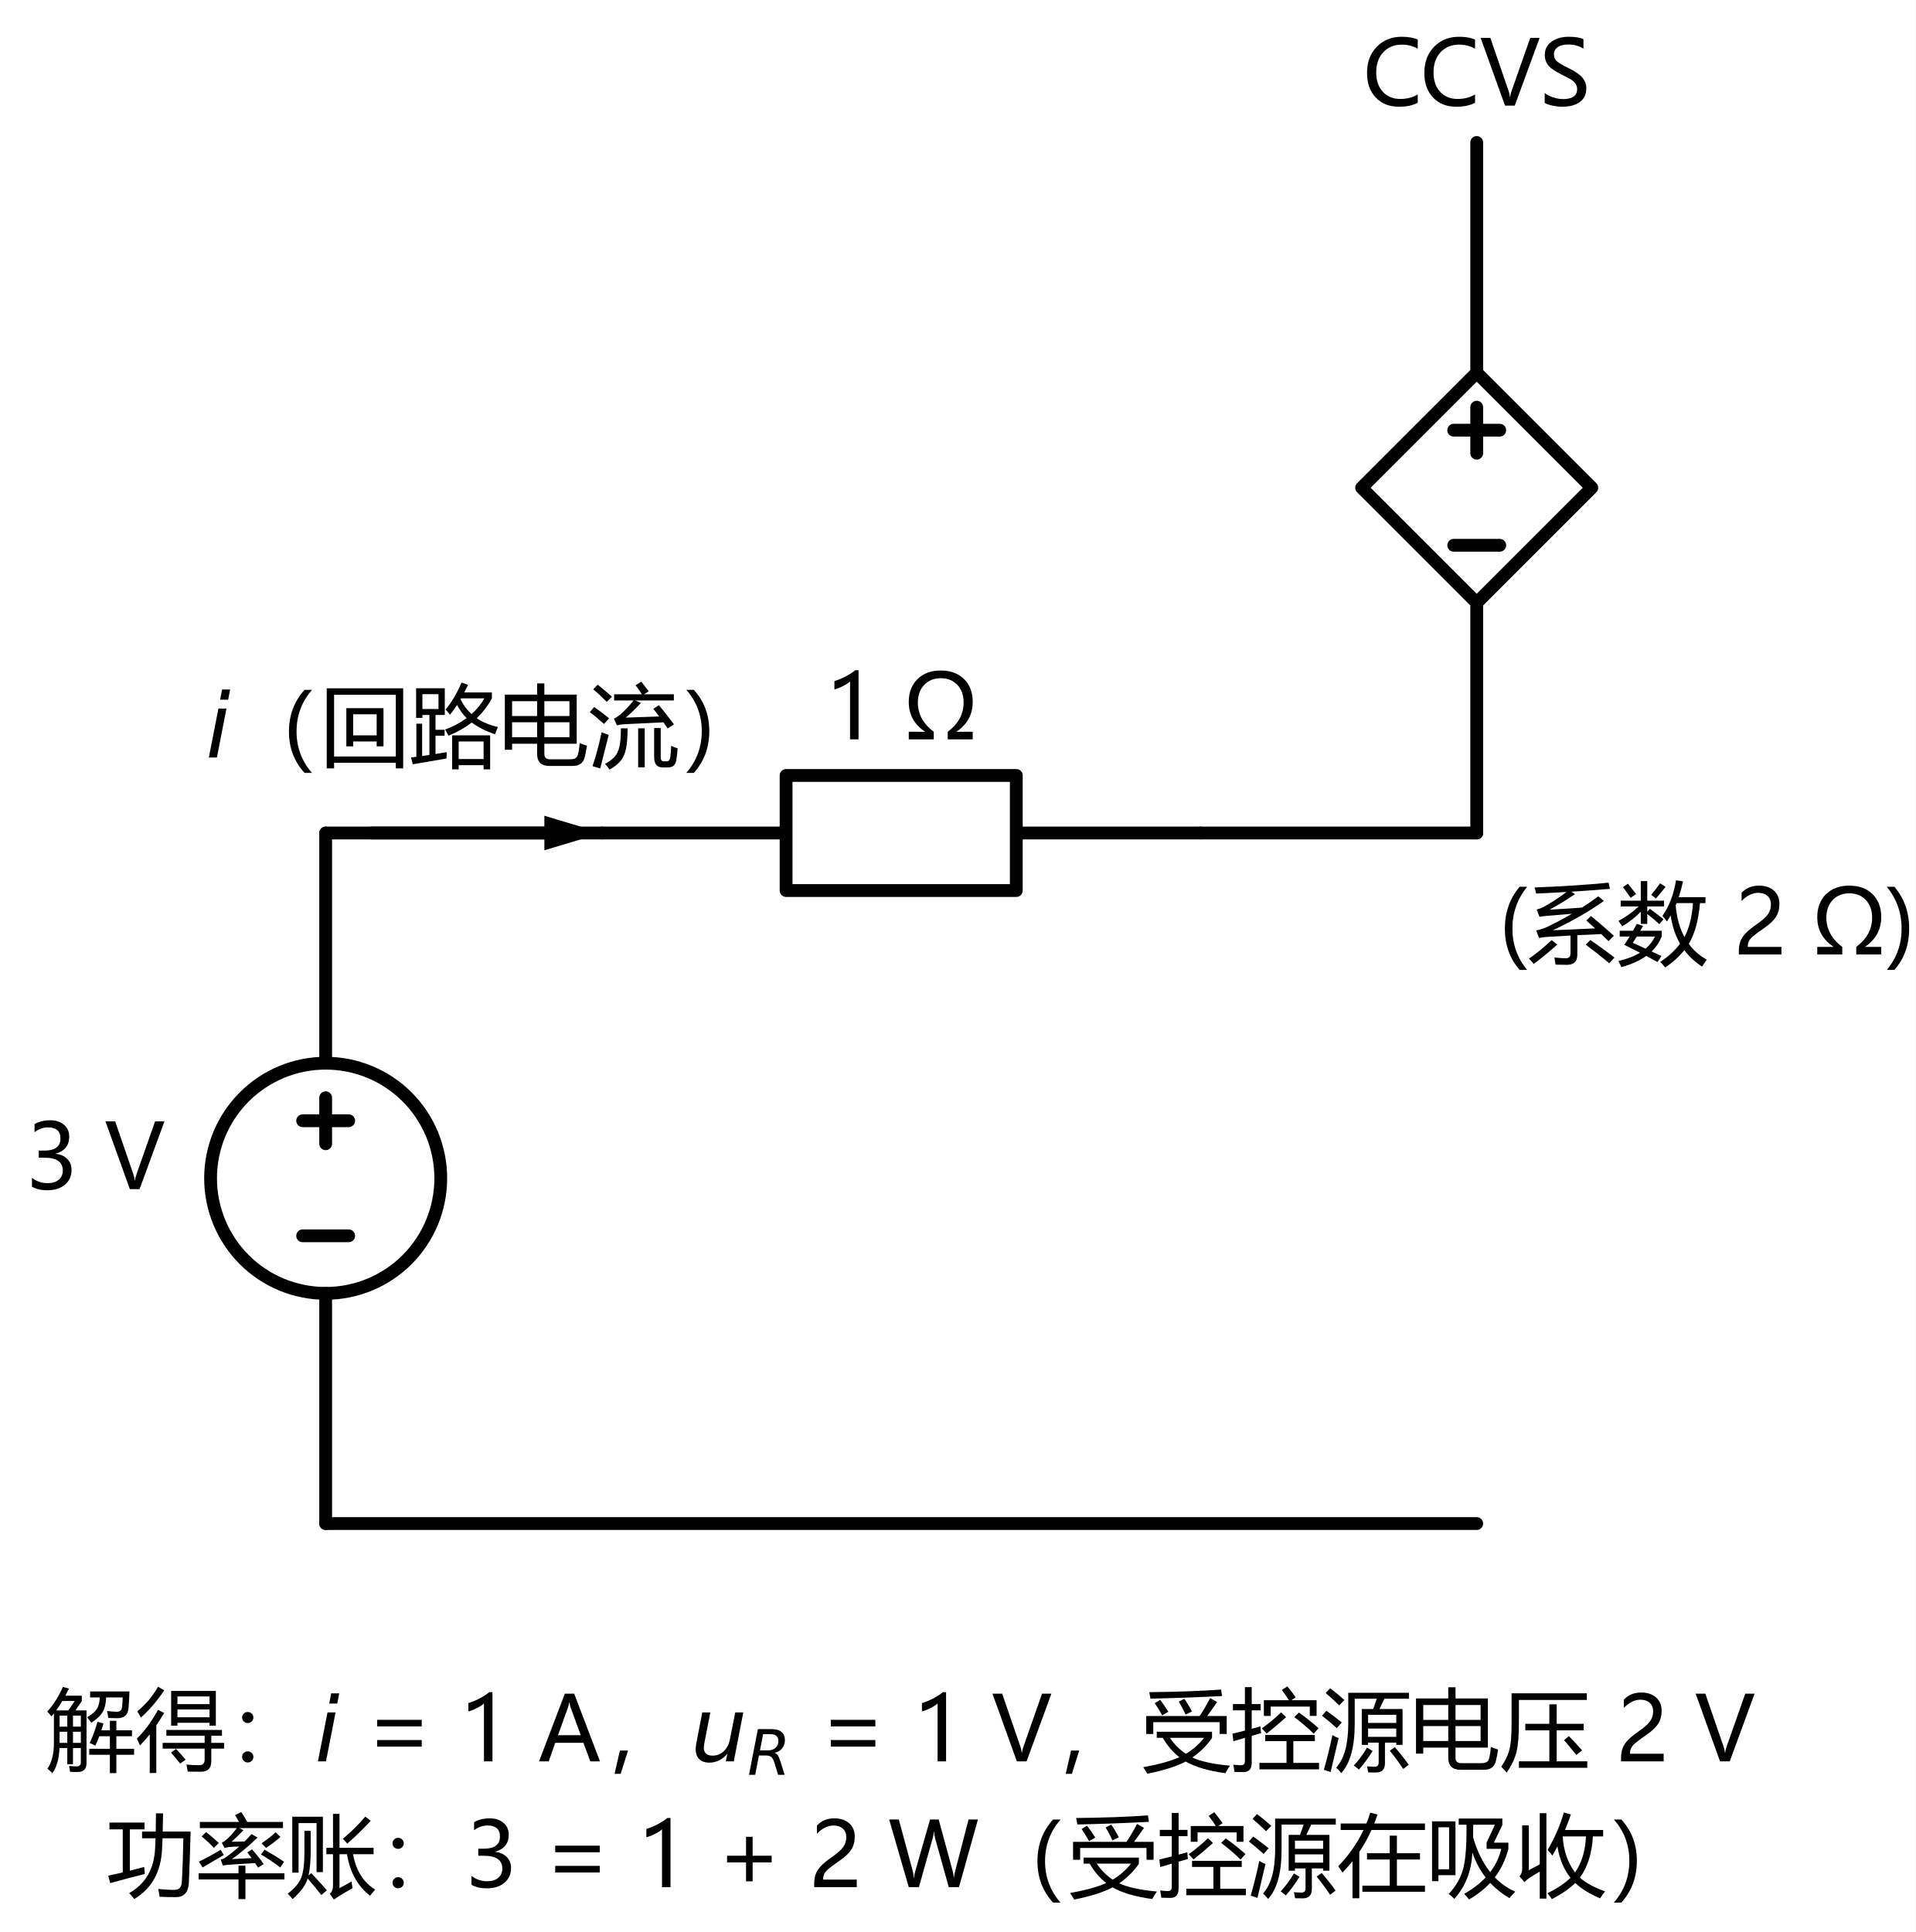
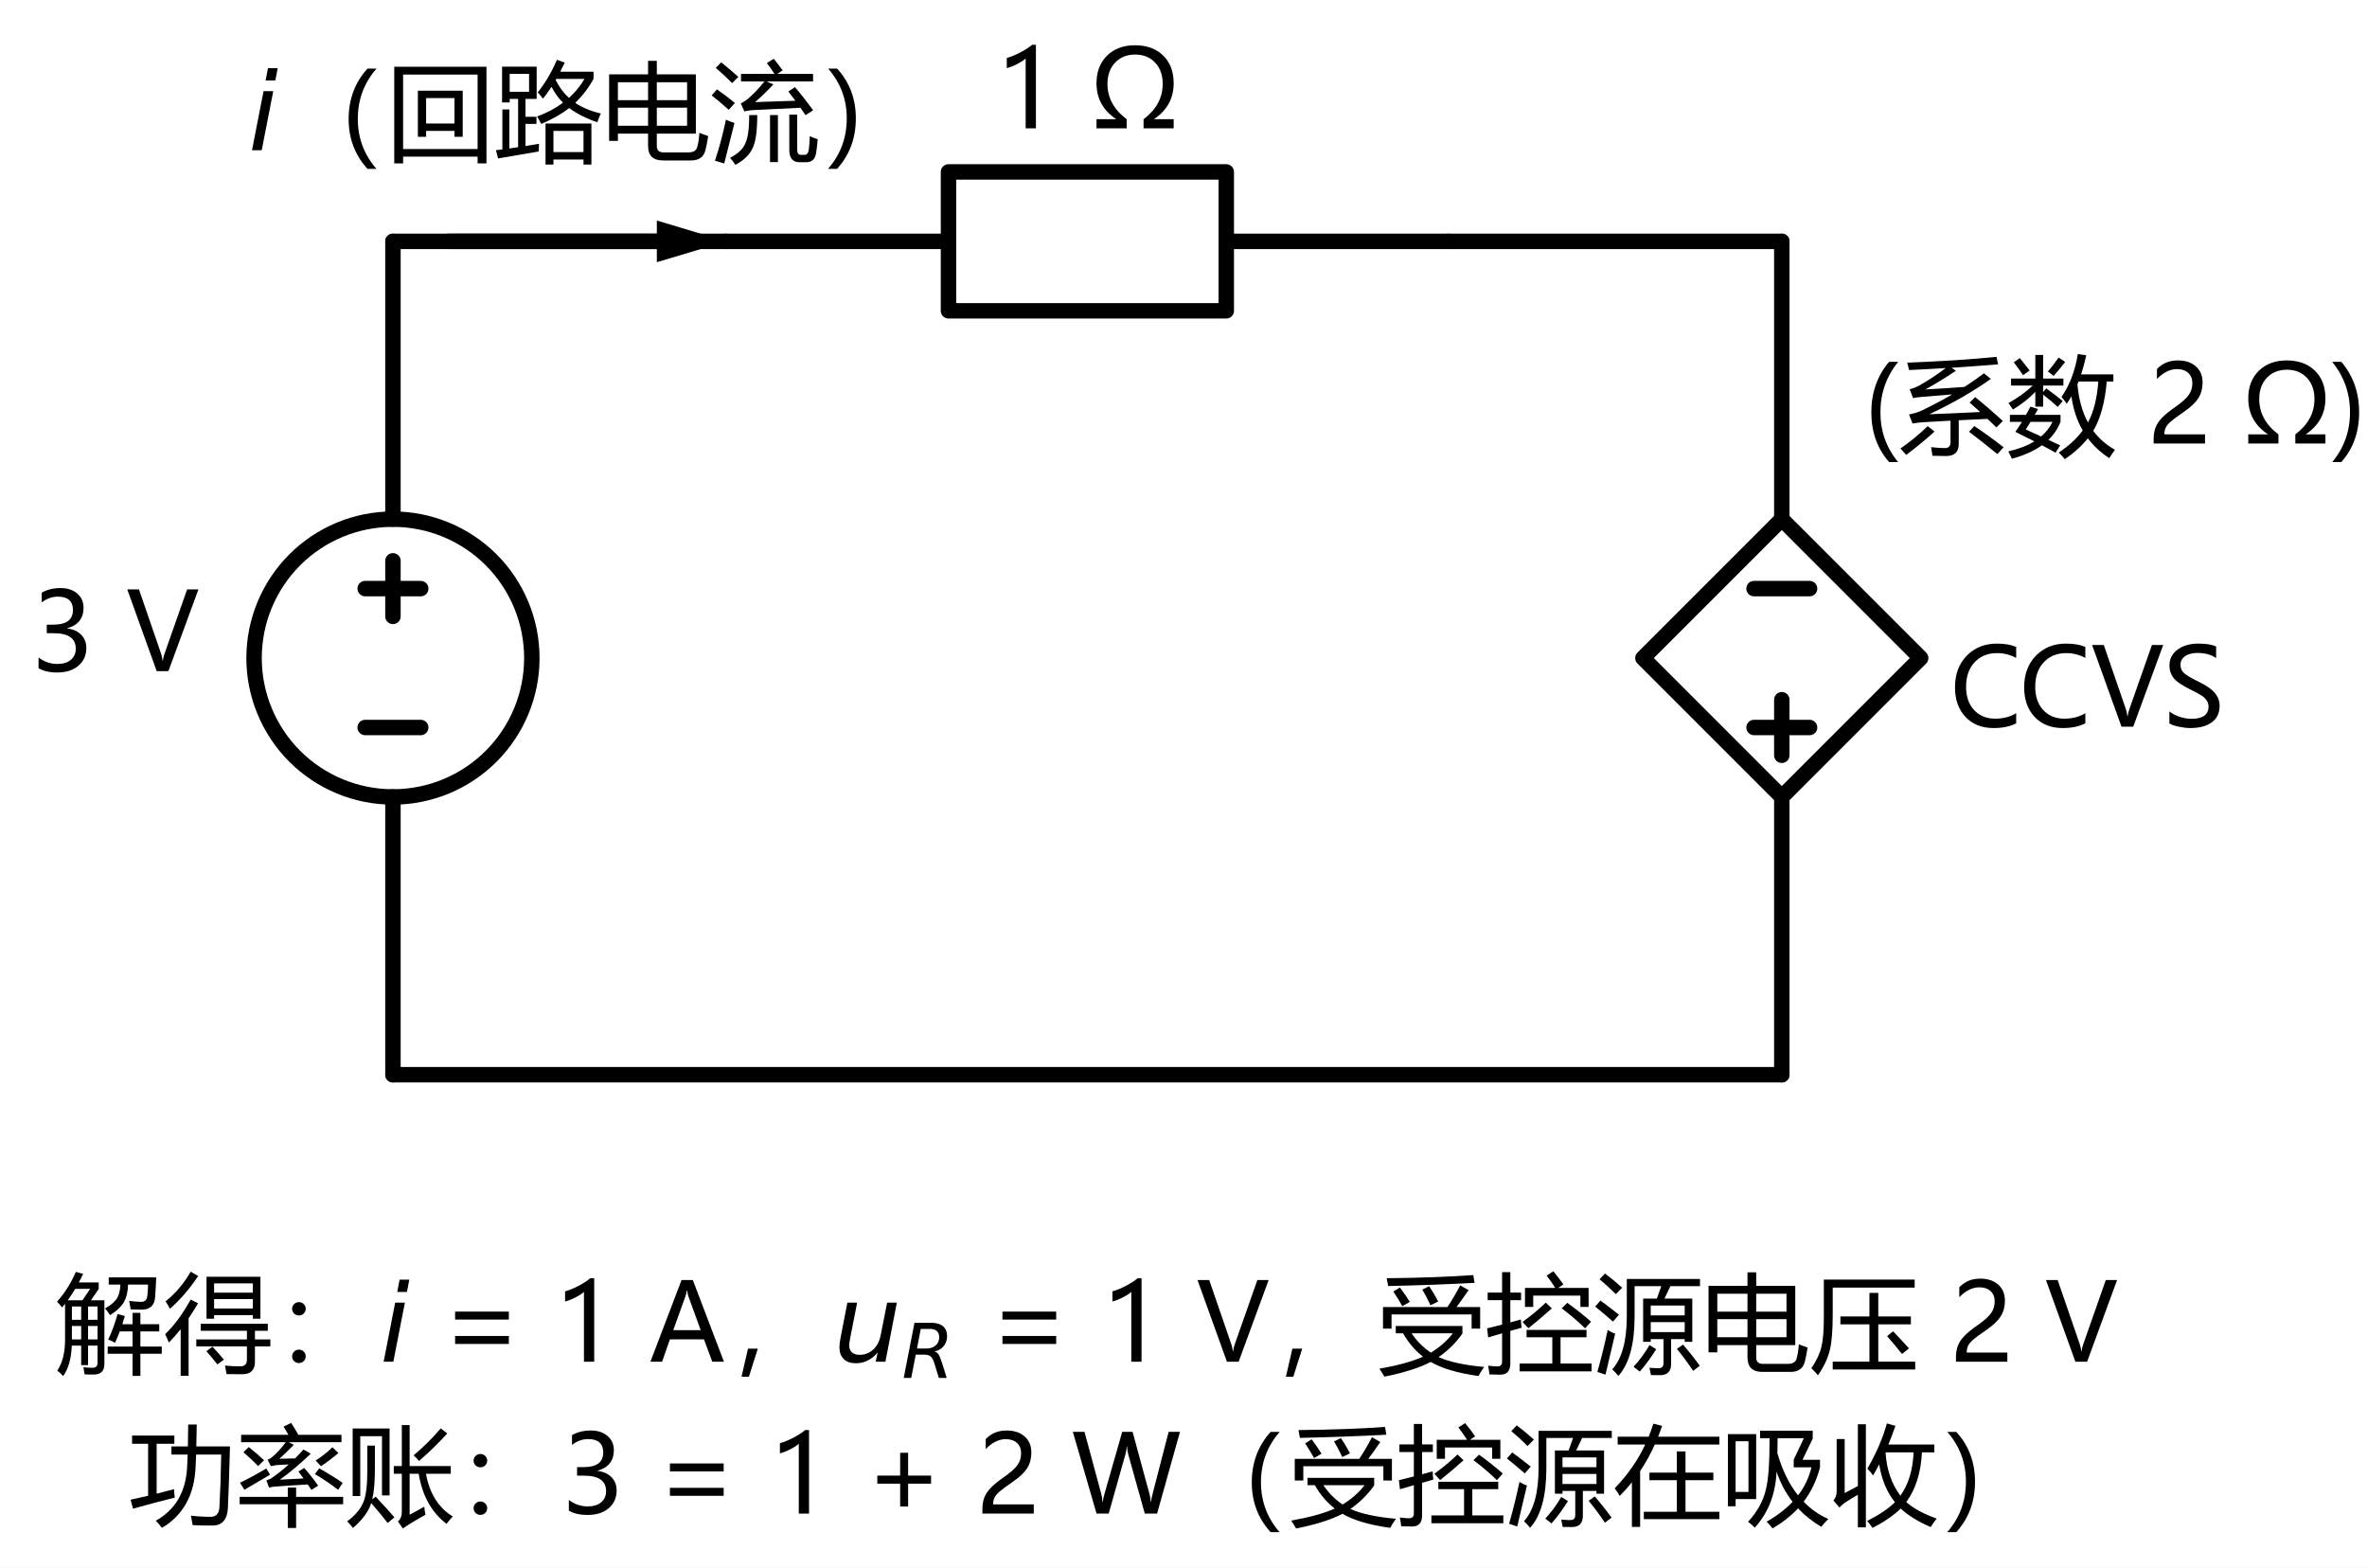
- <svg xmlns="http://www.w3.org/2000/svg" xmlns:xlink="http://www.w3.org/1999/xlink" width="299.571pt" height="302.16pt" viewBox="0 0 299.571 302.16" version="1.1">
+ <svg xmlns="http://www.w3.org/2000/svg" xmlns:xlink="http://www.w3.org/1999/xlink" width="306.771pt" height="203.16pt" viewBox="0 0 306.771 203.16" version="1.1">
  <defs>
    <style type="text/css">*{stroke-linejoin: round; stroke-linecap: butt}</style>
  </defs>
  <g id="figure_1">
    <g id="patch_1">
-       <path d="M 0 302.16  L 299.571 302.16  L 299.571 0  L 0 0  z " style="fill: #ffffff" />
+       <path d="M 0 203.16  L 306.771 203.16  L 306.771 0  L 0 0  z " style="fill: #ffffff" />
    </g>
    <g id="axes_1">
      <g id="patch_2">
-         <path d="M 50.928 202.28  C 55.702 202.28 60.28 200.383 63.656 197.008  C 67.031 193.632 68.928 189.054 68.928 184.28  C 68.928 179.506 67.031 174.928 63.656 171.552  C 60.28 168.177 55.702 166.28 50.928 166.28  C 46.154 166.28 41.576 168.177 38.2 171.552  C 34.825 174.928 32.928 179.506 32.928 184.28  C 32.928 189.054 34.825 193.632 38.2 197.008  C 41.576 200.383 46.154 202.28 50.928 202.28  L 50.928 202.28  z " clip-path="url(#p89786db3e9)" style="fill: none; stroke: #000000; stroke-width: 2; stroke-linejoin: miter" />
+         <path d="M 50.928 103.28  C 55.702 103.28 60.28 101.383 63.656 98.008  C 67.031 94.632 68.928 90.054 68.928 85.28  C 68.928 80.506 67.031 75.928 63.656 72.552  C 60.28 69.177 55.702 67.28 50.928 67.28  C 46.154 67.28 41.576 69.177 38.2 72.552  C 34.825 75.928 32.928 80.506 32.928 85.28  C 32.928 90.054 34.825 94.632 38.2 98.008  C 41.576 101.383 46.154 103.28 50.928 103.28  L 50.928 103.28  z " clip-path="url(#p97172a0810)" style="fill: none; stroke: #000000; stroke-width: 2; stroke-linejoin: miter" />
      </g>
      <g id="line2d_1">
-         <path d="M 50.928 238.28  L 50.928 202.28  L 50.928 202.28  M 50.928 166.28  L 50.928 166.28  L 50.928 130.28  " clip-path="url(#p89786db3e9)" style="fill: none; stroke: #000000; stroke-width: 2; stroke-linecap: round" />
+         <path d="M 50.928 139.28  L 50.928 103.28  L 50.928 103.28  M 50.928 67.28  L 50.928 67.28  L 50.928 31.28  " clip-path="url(#p97172a0810)" style="fill: none; stroke: #000000; stroke-width: 2; stroke-linecap: round" />
      </g>
      <g id="line2d_2">
-         <path d="M 54.528 193.28  L 47.328 193.28  " clip-path="url(#p89786db3e9)" style="fill: none; stroke: #000000; stroke-width: 2; stroke-linecap: round" />
+         <path d="M 54.528 94.28  L 47.328 94.28  " clip-path="url(#p97172a0810)" style="fill: none; stroke: #000000; stroke-width: 2; stroke-linecap: round" />
      </g>
      <g id="line2d_3">
-         <path d="M 50.928 178.88  L 50.928 171.68  " clip-path="url(#p89786db3e9)" style="fill: none; stroke: #000000; stroke-width: 2; stroke-linecap: round" />
+         <path d="M 50.928 79.88  L 50.928 72.68  " clip-path="url(#p97172a0810)" style="fill: none; stroke: #000000; stroke-width: 2; stroke-linecap: round" />
      </g>
      <g id="line2d_4">
-         <path d="M 54.528 175.28  L 47.328 175.28  " clip-path="url(#p89786db3e9)" style="fill: none; stroke: #000000; stroke-width: 2; stroke-linecap: round" />
+         <path d="M 54.528 76.28  L 47.328 76.28  " clip-path="url(#p97172a0810)" style="fill: none; stroke: #000000; stroke-width: 2; stroke-linecap: round" />
      </g>
      <g id="line2d_5">
-         <path d="M 50.928 130.28  L 72.528 130.28  L 94.128 130.28  " clip-path="url(#p89786db3e9)" style="fill: none; stroke: #000000; stroke-width: 2; stroke-linecap: round" />
+         <path d="M 50.928 31.28  L 72.528 31.28  L 94.128 31.28  " clip-path="url(#p97172a0810)" style="fill: none; stroke: #000000; stroke-width: 2; stroke-linecap: round" />
      </g>
      <g id="line2d_6">
-         <path d="M 58.128 130.28  L 76.128 130.28  L 85.128 130.28  " clip-path="url(#p89786db3e9)" style="fill: none; stroke: #000000; stroke-width: 2; stroke-linecap: round" />
+         <path d="M 58.128 31.28  L 76.128 31.28  L 85.128 31.28  " clip-path="url(#p97172a0810)" style="fill: none; stroke: #000000; stroke-width: 2; stroke-linecap: round" />
      </g>
      <g id="patch_3">
-         <path d="M 85.128 127.58  L 94.128 130.28  L 85.128 132.98  z " clip-path="url(#p89786db3e9)" />
+         <path d="M 85.128 28.58  L 94.128 31.28  L 85.128 33.98  z " clip-path="url(#p97172a0810)" />
      </g>
      <g id="line2d_7">
-         <path d="M 94.128 130.28  L 122.928 130.28  L 122.928 121.28  L 158.928 121.28  L 158.928 139.28  L 122.928 139.28  L 122.928 130.28  M 158.928 130.28  L 187.728 130.28  " clip-path="url(#p89786db3e9)" style="fill: none; stroke: #000000; stroke-width: 2; stroke-linecap: round" />
+         <path d="M 94.128 31.28  L 122.928 31.28  L 122.928 22.28  L 158.928 22.28  L 158.928 40.28  L 122.928 40.28  L 122.928 31.28  M 158.928 31.28  L 187.728 31.28  " clip-path="url(#p97172a0810)" style="fill: none; stroke: #000000; stroke-width: 2; stroke-linecap: round" />
      </g>
      <g id="line2d_8">
-         <path d="M 187.728 130.28  L 209.328 130.28  L 230.928 130.28  " clip-path="url(#p89786db3e9)" style="fill: none; stroke: #000000; stroke-width: 2; stroke-linecap: round" />
+         <path d="M 187.728 31.28  L 209.328 31.28  L 230.928 31.28  " clip-path="url(#p97172a0810)" style="fill: none; stroke: #000000; stroke-width: 2; stroke-linecap: round" />
      </g>
      <g id="line2d_9">
-         <path d="M 230.928 130.28  L 230.928 94.28  L 212.928 76.28  L 230.928 58.28  L 248.928 76.28  L 230.928 94.28  M 230.928 58.28  L 230.928 22.28  " clip-path="url(#p89786db3e9)" style="fill: none; stroke: #000000; stroke-width: 2; stroke-linecap: round" />
+         <path d="M 230.928 31.28  L 230.928 67.28  L 248.928 85.28  L 230.928 103.28  L 212.928 85.28  L 230.928 67.28  M 230.928 103.28  L 230.928 139.28  " clip-path="url(#p97172a0810)" style="fill: none; stroke: #000000; stroke-width: 2; stroke-linecap: round" />
      </g>
      <g id="line2d_10">
-         <path d="M 234.528 85.28  L 227.328 85.28  " clip-path="url(#p89786db3e9)" style="fill: none; stroke: #000000; stroke-width: 2; stroke-linecap: round" />
+         <path d="M 227.328 76.28  L 234.528 76.28  " clip-path="url(#p97172a0810)" style="fill: none; stroke: #000000; stroke-width: 2; stroke-linecap: round" />
      </g>
      <g id="line2d_11">
-         <path d="M 230.928 70.88  L 230.928 63.68  " clip-path="url(#p89786db3e9)" style="fill: none; stroke: #000000; stroke-width: 2; stroke-linecap: round" />
+         <path d="M 230.928 90.68  L 230.928 97.88  " clip-path="url(#p97172a0810)" style="fill: none; stroke: #000000; stroke-width: 2; stroke-linecap: round" />
      </g>
      <g id="line2d_12">
-         <path d="M 234.528 67.28  L 227.328 67.28  " clip-path="url(#p89786db3e9)" style="fill: none; stroke: #000000; stroke-width: 2; stroke-linecap: round" />
+         <path d="M 227.328 94.28  L 234.528 94.28  " clip-path="url(#p97172a0810)" style="fill: none; stroke: #000000; stroke-width: 2; stroke-linecap: round" />
      </g>
      <g id="line2d_13">
-         <path d="M 230.928 238.28  L 140.928 238.28  L 50.928 238.28  " clip-path="url(#p89786db3e9)" style="fill: none; stroke: #000000; stroke-width: 2; stroke-linecap: round" />
+         <path d="M 230.928 139.28  L 140.928 139.28  L 50.928 139.28  " clip-path="url(#p97172a0810)" style="fill: none; stroke: #000000; stroke-width: 2; stroke-linecap: round" />
      </g>
      <g id="text_1">
-         <g transform="translate(4.017844 185.9748) scale(0.14 -0.14)">
+         <g transform="translate(4.017844 86.97484) scale(0.14 -0.14)">
          <defs>
            <path id="MicrosoftYaHei-19" d="M 447 809  Q 944 425 1569 425  Q 2069 425 2361 670  Q 2653 916 2653 1328  Q 2653 2247 1338 2247  L 934 2247  L 934 2753  L 1319 2753  Q 2484 2753 2484 3616  Q 2484 4413 1594 4413  Q 1084 4413 634 4069  L 634 4647  Q 1109 4922 1744 4922  Q 2363 4922 2738 4598  Q 3113 4275 3113 3759  Q 3113 2809 2144 2538  L 2144 2525  Q 2669 2469 2973 2155  Q 3278 1841 3278 1372  Q 3278 719 2808 319  Q 2338 -81 1556 -81  Q 869 -81 447 175  L 447 809  z " transform="scale(0.015625)" />
            <path id="MicrosoftYaHei-3" transform="scale(0.015625)" />
            <path id="MicrosoftYaHei-3c" d="M 4272 4841  L 2494 0  L 1800 0  L 56 4841  L 750 4841  L 2053 1056  Q 2119 869 2150 622  L 2166 622  Q 2191 838 2275 1063  L 3603 4841  L 4272 4841  z " transform="scale(0.015625)" />
          </defs>
          <use xlink:href="#MicrosoftYaHei-19" />
          <use xlink:href="#MicrosoftYaHei-3" transform="translate(58.64062 0)" />
          <use xlink:href="#MicrosoftYaHei-3c" transform="translate(88.23438 0)" />
        </g>
      </g>
      <g id="text_2">
-         <g transform="translate(32.168 118.512) scale(0.14 -0.14)">
+         <g transform="translate(32.168 19.51199) scale(0.14 -0.14)">
          <defs>
            <path id="DejaVuSans-Oblique-4c" d="M 1172 4863  L 1747 4863  L 1606 4134  L 1031 4134  L 1172 4863  z M 909 3500  L 1484 3500  L 800 0  L 225 0  L 909 3500  z " transform="scale(0.015625)" />
            <path id="MicrosoftYaHei-367" d="M 5288 -1100  Q 4172 119 4172 1850  Q 4172 3603 5288 4838  L 5825 4838  Q 4716 3572 4716 1856  Q 4716 166 5819 -1100  L 5288 -1100  z " transform="scale(0.015625)" />
            <path id="MicrosoftYaHei-59b" d="M 475 4947  L 5938 4947  L 5938 -778  L 5413 -778  L 5413 -378  L 1000 -378  L 1000 -778  L 475 -778  L 475 4947  z M 5413 4484  L 1000 4484  L 1000 72  L 5413 72  L 5413 4484  z M 1875 3528  L 4531 3528  L 4531 797  L 4044 797  L 4044 1147  L 2363 1147  L 2363 797  L 1875 797  L 1875 3528  z M 4044 3091  L 2363 3091  L 2363 1584  L 4044 1584  L 4044 3091  z " transform="scale(0.015625)" />
            <path id="MicrosoftYaHei-ae8" d="M 481 2416  L 894 2416  L 894 106  Q 1147 144 1413 184  L 1413 3041  L 913 3041  L 913 2834  L 463 2834  L 463 4953  L 2513 4953  L 2513 3041  L 1850 3041  L 1850 1984  L 2500 1984  L 2500 1559  L 1850 1559  L 1850 250  Q 2241 313 2650 384  Q 2638 172 2638 -72  Q 1419 -278 225 -484  L 100 3  Q 288 25 481 50  L 481 2416  z M 2575 3428  Q 3231 4234 3713 5359  L 4175 5191  Q 4041 4909 3906 4653  L 5881 4653  L 5881 4234  Q 5472 3463 4797 2809  Q 5413 2388 6313 2178  Q 6188 1903 6106 1659  Q 5125 1994 4441 2500  Q 3759 1972 2788 1559  Q 2725 1684 2538 2003  Q 3384 2306 4072 2816  Q 3694 3191 3391 3756  Q 3138 3366 2888 3059  Q 2738 3259 2575 3428  z M 3038 1584  L 5756 1584  L 5756 -847  L 5288 -847  L 5288 -547  L 3506 -547  L 3506 -847  L 3038 -847  L 3038 1584  z M 5288 1147  L 3506 1147  L 3506 -109  L 5288 -109  L 5288 1147  z M 2063 3466  L 2063 4528  L 913 4528  L 913 3466  L 2063 3466  z M 5344 4228  L 3675 4228  Q 3656 4197 3638 4166  Q 3953 3531 4425 3103  Q 4988 3606 5344 4228  z " transform="scale(0.015625)" />
            <path id="MicrosoftYaHei-904" d="M 406 4497  L 2713 4497  L 2713 5297  L 3231 5297  L 3231 4497  L 5544 4497  L 5544 984  L 3231 984  L 3231 253  Q 3231 -128 3631 -128  L 5094 -128  Q 5519 -128 5613 153  Q 5713 459 5756 1034  Q 5938 953 6275 841  Q 6200 341 6106 -16  Q 5950 -603 5256 -603  L 3594 -603  Q 2713 -603 2713 259  L 2713 984  L 925 984  L 925 553  L 406 553  L 406 4497  z M 5025 1453  L 5025 2522  L 3231 2522  L 3231 1453  L 5025 1453  z M 925 1453  L 2713 1453  L 2713 2522  L 925 2522  L 925 1453  z M 5025 4028  L 3231 4028  L 3231 2966  L 5025 2966  L 5025 4028  z M 925 2966  L 2713 2966  L 2713 4028  L 925 4028  L 925 2966  z " transform="scale(0.015625)" />
            <path id="MicrosoftYaHei-876" d="M 5013 3741  Q 5500 3178 6094 2372  Q 5863 2228 5644 2078  Q 5488 2306 5341 2516  Q 3806 2447 2519 2378  Q 2319 2372 2019 2303  L 1806 2772  Q 2038 2891 2244 3059  Q 2728 3472 3206 4078  L 1819 4078  L 1819 4522  L 3803 4522  Q 3566 4891 3350 5166  L 3763 5422  Q 3994 5128 4288 4734  L 3963 4522  L 6088 4522  L 6088 4078  L 3325 4078  L 3738 3903  Q 3156 3278 2650 2853  Q 3659 2884 5041 2934  Q 4822 3228 4625 3478  L 5013 3741  z M 4681 2109  L 5150 2109  L 5150 16  Q 5150 -272 5375 -272  L 5594 -272  Q 5788 -272 5838 47  Q 5881 384 5894 834  Q 6113 734 6363 653  Q 6319 128 6269 -153  Q 6194 -709 5675 -709  L 5288 -709  Q 4681 -709 4681 22  L 4681 2109  z M 2306 2084  L 2781 2084  Q 2781 716 2525 166  Q 2269 -441 1488 -866  Q 1344 -634 1169 -453  Q 1881 -78 2075 409  Q 2306 884 2306 2084  z M 275 -616  Q 650 484 925 1809  Q 1200 1691 1431 1616  Q 1150 534 825 -784  L 275 -616  z M 3538 2084  L 4006 2084  L 4006 -703  L 3538 -703  L 3538 2084  z M 81 3247  L 394 3609  Q 900 3259 1456 2803  Q 1231 2541 1094 2397  Q 444 2978 81 3247  z M 325 4878  L 644 5209  Q 1100 4847 1663 4347  L 1294 3978  Q 775 4503 325 4878  z " transform="scale(0.015625)" />
            <path id="MicrosoftYaHei-368" d="M 1113 -1100  L 575 -1100  Q 1684 163 1684 1888  Q 1684 3581 581 4838  L 1113 4838  Q 2222 3628 2222 1888  Q 2222 128 1113 -1100  z " transform="scale(0.015625)" />
          </defs>
          <use xlink:href="#DejaVuSans-Oblique-4c" transform="translate(0 0.28125)" />
          <use xlink:href="#MicrosoftYaHei-367" transform="translate(27.7832 0.28125)" />
          <use xlink:href="#MicrosoftYaHei-59b" transform="translate(127.7832 0.28125)" />
          <use xlink:href="#MicrosoftYaHei-ae8" transform="translate(227.7832 0.28125)" />
          <use xlink:href="#MicrosoftYaHei-904" transform="translate(327.7832 0.28125)" />
          <use xlink:href="#MicrosoftYaHei-876" transform="translate(427.7832 0.28125)" />
          <use xlink:href="#MicrosoftYaHei-368" transform="translate(527.7832 0.28125)" />
        </g>
      </g>
      <g id="text_3">
-         <g transform="translate(129.0335 115.6328) scale(0.14 -0.14)">
+         <g transform="translate(129.0335 16.63277) scale(0.14 -0.14)">
          <defs>
            <path id="MicrosoftYaHei-17" d="M 1781 0  L 1781 4141  Q 1638 3997 1295 3819  Q 953 3641 663 3569  L 663 4169  Q 1047 4275 1484 4508  Q 1922 4741 2156 4947  L 2388 4947  L 2388 0  L 1781 0  z " transform="scale(0.015625)" />
            <path id="MicrosoftYaHei-153" d="M 3119 0  L 3119 541  Q 4253 1391 4253 2634  Q 4253 3422 3801 3897  Q 3350 4372 2628 4372  Q 1891 4372 1436 3895  Q 981 3419 981 2631  Q 981 1397 2119 541  L 2119 0  L 331 0  L 331 544  L 1503 541  Q 331 1319 331 2666  Q 331 3694 956 4308  Q 1581 4922 2609 4922  Q 3659 4922 4281 4314  Q 4903 3706 4903 2672  Q 4903 1325 3731 541  L 4903 544  L 4903 0  L 3119 0  z " transform="scale(0.015625)" />
          </defs>
          <use xlink:href="#MicrosoftYaHei-17" />
          <use xlink:href="#MicrosoftYaHei-3" transform="translate(58.64062 0)" />
          <use xlink:href="#MicrosoftYaHei-153" transform="translate(88.23438 0)" />
        </g>
      </g>
      <g id="text_4">
-         <g transform="translate(213.09 16.51684) scale(0.14 -0.14)">
+         <g transform="translate(252.69 94.17484) scale(0.14 -0.14)">
          <defs>
            <path id="MicrosoftYaHei-29" d="M 3938 200  Q 3403 -81 2597 -81  Q 1556 -81 934 580  Q 313 1241 313 2328  Q 313 3497 1013 4209  Q 1713 4922 2791 4922  Q 3484 4922 3938 4725  L 3938 4072  Q 3419 4359 2797 4359  Q 1988 4359 1478 3820  Q 969 3281 969 2366  Q 969 1497 1444 986  Q 1919 475 2688 475  Q 3406 475 3938 800  L 3938 200  z " transform="scale(0.015625)" />
            <path id="MicrosoftYaHei-39" d="M 400 909  Q 622 716 994 591  Q 1366 466 1700 466  Q 2719 466 2719 1191  Q 2719 1394 2609 1556  Q 2500 1719 2309 1844  Q 2119 1969 1594 2228  Q 866 2591 634 2902  Q 403 3213 403 3613  Q 403 4216 887 4569  Q 1372 4922 2109 4922  Q 2831 4922 3169 4747  L 3169 4066  Q 2731 4369 2063 4369  Q 1619 4369 1339 4183  Q 1059 3997 1059 3666  Q 1059 3372 1253 3187  Q 1447 3003 2094 2684  Q 2806 2344 3090 2003  Q 3375 1663 3375 1238  Q 3375 600 2912 259  Q 2450 -81 1628 -81  Q 1341 -81 958 -1  Q 575 78 400 197  L 400 909  z " transform="scale(0.015625)" />
          </defs>
          <use xlink:href="#MicrosoftYaHei-29" />
          <use xlink:href="#MicrosoftYaHei-29" transform="translate(64.01562 0)" />
          <use xlink:href="#MicrosoftYaHei-3c" transform="translate(130.9062 0)" />
          <use xlink:href="#MicrosoftYaHei-39" transform="translate(197.1094 0)" />
        </g>
      </g>
      <g id="text_5">
-         <g transform="translate(234.285 149.277) scale(0.14 -0.14)">
+         <g transform="translate(241.485 57.47703) scale(0.14 -0.14)">
          <defs>
            <path id="MicrosoftYaHei-e" d="M 1531 -1100  Q 478 100 478 1847  Q 478 3594 1531 4841  L 2072 4841  Q 1016 3544 1016 1853  Q 1016 166 2066 -1100  L 1531 -1100  z " transform="scale(0.015625)" />
            <path id="MicrosoftYaHei-9a9" d="M 4494 2747  Q 5294 2103 6131 1334  Q 5925 1134 5750 953  Q 5491 1209 5225 1459  Q 4391 1425 3519 1378  L 3519 -28  Q 3519 -741 2769 -741  Q 2463 -741 1963 -728  Q 1931 -497 1881 -216  Q 2406 -272 2688 -272  Q 3031 -272 3031 66  L 3031 1353  Q 2272 1313 1488 1266  Q 1131 1247 781 1184  L 575 1722  Q 988 1797 1356 1966  Q 2313 2434 3131 2909  Q 2044 2825 1306 2759  Q 981 2728 813 2691  L 613 3216  Q 913 3291 1175 3434  Q 1959 3872 2747 4469  Q 1675 4403 575 4353  Q 531 4572 463 4791  Q 3444 4903 5756 5134  L 5850 4691  Q 4494 4578 3097 4488  L 3350 4309  Q 2369 3653 1538 3203  Q 2938 3281 3856 3353  Q 4481 3753 5013 4159  L 5419 3828  Q 3850 2709 1775 1734  Q 3019 1778 4791 1866  Q 4478 2153 4163 2428  L 4494 2747  z M 4125 697  L 4444 1034  Q 5231 509 6175 -222  L 5806 -628  Q 4931 97 4125 697  z M 1681 1028  L 2088 709  Q 1288 -9 406 -678  Q 256 -497 63 -297  Q 875 259 1681 1028  z " transform="scale(0.015625)" />
            <path id="MicrosoftYaHei-783" d="M 4175 5303  L 4675 5228  Q 4544 4622 4369 4097  L 6281 4097  L 6281 3672  L 5888 3672  Q 5731 1834 5088 753  Q 5594 66 6375 -372  Q 6175 -647 6038 -866  Q 5275 -372 4769 309  Q 4194 -403 3400 -928  Q 3263 -747 3044 -534  Q 3919 41 4463 772  Q 3956 1647 3794 2791  Q 3663 2559 3519 2359  Q 3394 2541 3206 2759  Q 3931 3803 4175 5303  z M 150 1697  L 1100 1697  Q 1238 1934 1369 2184  L 1819 2041  Q 1719 1866 1619 1697  L 3150 1697  L 3150 1291  Q 2913 678 2431 216  Q 2775 53 3131 -109  L 2856 -541  Q 2469 -322 2050 -103  Q 1344 -609 269 -903  Q 169 -703 56 -466  Q 969 -259 1600 128  Q 1063 403 475 691  Q 675 978 863 1284  L 150 1284  L 150 1697  z M 219 3847  L 1656 3847  L 1656 5247  L 2119 5247  L 2119 3847  L 3319 3847  L 3319 3434  L 2119 3434  L 2119 3053  L 2306 3266  Q 2888 2841 3281 2516  L 2981 2166  Q 2638 2491 2119 2897  L 2119 2184  L 1656 2184  L 1656 3059  Q 1088 2466 331 2016  Q 213 2197 63 2397  Q 850 2822 1506 3434  L 219 3434  L 219 3847  z M 5388 3672  L 4219 3672  Q 4188 3591 4150 3516  Q 4263 2191 4775 1247  Q 5275 2159 5388 3672  z M 1088 834  Q 1531 634 2000 416  Q 2431 784 2675 1284  L 1375 1284  Q 1231 1053 1088 834  z M 3038 5091  L 3425 4834  Q 3081 4384 2738 4003  Q 2594 4128 2400 4266  Q 2725 4647 3038 5091  z M 381 4816  L 738 5059  Q 1019 4716 1319 4322  L 931 4047  Q 656 4453 381 4816  z " transform="scale(0.015625)" />
            <path id="MicrosoftYaHei-18" d="M 2666 3572  Q 2666 3963 2419 4186  Q 2172 4409 1747 4409  Q 1447 4409 1140 4256  Q 834 4103 569 3819  L 569 4413  Q 806 4659 1107 4790  Q 1409 4922 1816 4922  Q 2472 4922 2872 4570  Q 3272 4219 3272 3619  Q 3272 3084 3026 2693  Q 2781 2303 2188 1894  Q 1581 1475 1376 1294  Q 1172 1113 1090 947  Q 1009 781 1009 544  L 3416 544  L 3416 0  L 372 0  L 372 241  Q 372 659 486 951  Q 600 1244 862 1520  Q 1125 1797 1681 2184  Q 2250 2584 2458 2886  Q 2666 3188 2666 3572  z " transform="scale(0.015625)" />
            <path id="MicrosoftYaHei-f" d="M 78 -1100  Q 1131 163 1131 1853  Q 1131 3547 72 4841  L 616 4841  Q 1672 3603 1672 1847  Q 1672 91 616 -1100  L 78 -1100  z " transform="scale(0.015625)" />
          </defs>
          <use xlink:href="#MicrosoftYaHei-e" />
          <use xlink:href="#MicrosoftYaHei-9a9" transform="translate(33.40625 0)" />
          <use xlink:href="#MicrosoftYaHei-783" transform="translate(133.4062 0)" />
          <use xlink:href="#MicrosoftYaHei-3" transform="translate(233.4062 0)" />
          <use xlink:href="#MicrosoftYaHei-18" transform="translate(263 0)" />
          <use xlink:href="#MicrosoftYaHei-3" transform="translate(321.6406 0)" />
          <use xlink:href="#MicrosoftYaHei-153" transform="translate(351.2344 0)" />
          <use xlink:href="#MicrosoftYaHei-f" transform="translate(432.9219 0)" />
        </g>
      </g>
      <g id="text_6">
-         <g transform="translate(7.228 275.51) scale(0.14 -0.14)">
+         <g transform="translate(7.228 176.51) scale(0.14 -0.14)">
          <defs>
            <path id="MicrosoftYaHei-a86" d="M 75 3559  Q 756 4316 1188 5322  L 1625 5203  Q 1497 4941 1366 4697  L 2544 4697  L 2544 4309  L 2084 3641  L 2881 3641  L 2881 -128  Q 2881 -753 2263 -759  Q 1994 -766 1706 -747  Q 1688 -591 1638 -328  Q 1938 -359 2175 -359  Q 2475 -359 2475 -66  L 2475 953  L 1913 953  L 1913 -203  L 1506 -203  L 1506 953  L 950 953  Q 897 -225 438 -847  Q 294 -684 88 -528  Q 550 153 550 1303  L 550 3428  Q 463 3319 375 3216  Q 269 3359 75 3559  z M 3075 897  L 4550 897  L 4550 1797  L 3794 1797  Q 3659 1438 3513 1122  Q 3331 1228 3106 1309  Q 3456 2059 3663 2828  L 4094 2709  Q 4019 2456 3941 2222  L 4550 2222  L 4550 2897  L 5013 2897  L 5013 2222  L 6131 2222  L 6131 1797  L 5013 1797  L 5013 897  L 6281 897  L 6281 472  L 5013 472  L 5013 -841  L 4550 -841  L 4550 472  L 3075 472  L 3075 897  z M 3138 4997  L 5950 4997  Q 5931 4384 5888 3847  Q 5844 3084 5081 3084  Q 4819 3084 4438 3103  Q 4400 3366 4350 3603  Q 4800 3547 5056 3547  Q 5394 3547 5425 3909  Q 5456 4191 5469 4572  L 4284 4572  Q 4263 3950 4063 3584  Q 3844 3159 3219 2759  Q 3119 2916 2919 3159  Q 3438 3441 3638 3778  Q 3806 4050 3828 4572  L 3138 4572  L 3138 4997  z M 709 3641  L 1581 3641  L 2038 4316  L 1150 4316  Q 934 3950 709 3641  z M 1913 1322  L 2475 1322  L 2475 2116  L 1913 2116  L 1913 1322  z M 2475 3272  L 1913 3272  L 1913 2484  L 2475 2484  L 2475 3272  z M 956 1322  L 1506 1322  L 1506 2116  L 956 2116  L 956 1322  z M 956 2484  L 1506 2484  L 1506 3272  L 956 3272  L 956 2484  z " transform="scale(0.015625)" />
            <path id="MicrosoftYaHei-6b1" d="M 2531 5034  L 5725 5034  L 5725 2547  L 5275 2547  L 5275 2759  L 2981 2759  L 2981 2547  L 2531 2547  L 2531 5034  z M 1925 1322  L 4925 1322  L 4925 1834  L 2188 1834  L 2188 2247  L 6163 2247  L 6163 1834  L 5400 1834  L 5400 1322  L 6313 1322  L 6313 909  L 5400 909  L 5400 3  Q 5400 -741 4650 -741  Q 4313 -741 3719 -734  Q 3688 -528 3625 -228  Q 4038 -272 4538 -272  Q 4925 -272 4925 122  L 4925 909  L 1925 909  L 1925 1322  z M 81 1634  Q 869 2378 1594 3684  L 2031 3459  Q 1750 2984 1469 2572  L 1469 -834  L 1000 -834  L 1000 1928  Q 653 1491 300 1134  Q 206 1378 81 1634  z M 2981 3153  L 5275 3153  L 5275 3709  L 2981 3709  L 2981 3153  z M 5275 4641  L 2981 4641  L 2981 4091  L 5275 4091  L 5275 4641  z M 106 3578  Q 988 4278 1594 5334  L 2038 5078  Q 1269 3928 363 3134  Q 250 3353 106 3578  z M 2525 622  L 2881 891  Q 3244 509 3563 122  L 3175 -159  Q 2875 228 2525 622  z " transform="scale(0.015625)" />
            <path id="MicrosoftYaHei-379" d="M 1606 3531  Q 1772 3531 1890 3415  Q 2009 3300 2009 3138  Q 2009 2975 1893 2858  Q 1778 2741 1606 2741  Q 1434 2741 1318 2858  Q 1203 2975 1203 3138  Q 1203 3300 1322 3415  Q 1441 3531 1606 3531  z M 1606 716  Q 1772 716 1890 600  Q 2009 484 2009 319  Q 2009 150 1890 36  Q 1772 -78 1606 -78  Q 1441 -78 1322 36  Q 1203 150 1203 319  Q 1203 484 1322 600  Q 1441 716 1606 716  z " transform="scale(0.015625)" />
            <path id="MicrosoftYaHei-23" d="M 3972 2497  L 788 2497  L 788 2969  L 3972 2969  L 3972 2497  z M 3972 1053  L 788 1053  L 788 1525  L 3972 1525  L 3972 1053  z " transform="scale(0.015625)" />
            <path id="MicrosoftYaHei-27" d="M 4428 0  L 3738 0  L 3244 1325  L 1228 1325  L 763 0  L 72 0  L 1916 4841  L 2584 4841  L 4428 0  z M 3050 1872  L 2319 3884  Q 2284 3981 2244 4222  L 2228 4222  Q 2194 4003 2150 3884  L 1425 1872  L 3050 1872  z " transform="scale(0.015625)" />
            <path id="MicrosoftYaHei-36b" d="M 1931 775  L 1403 -891  L 966 -891  L 1350 775  L 1931 775  z " transform="scale(0.015625)" />
            <path id="DejaVuSans-Oblique-58" d="M 428 1388  L 838 3500  L 1416 3500  L 1006 1409  Q 975 1256 961 1147  Q 947 1038 947 966  Q 947 700 1109 554  Q 1272 409 1569 409  Q 2031 409 2368 721  Q 2706 1034 2809 1563  L 3194 3500  L 3769 3500  L 3091 0  L 2516 0  L 2631 550  Q 2388 244 2052 76  Q 1716 -91 1338 -91  Q 878 -91 622 161  Q 366 413 366 863  Q 366 956 381 1097  Q 397 1238 428 1388  z " transform="scale(0.015625)" />
            <path id="DejaVuSans-Oblique-35" d="M 1613 4147  L 1294 2491  L 2106 2491  Q 2584 2491 2879 2755  Q 3175 3019 3175 3444  Q 3175 3784 2976 3965  Q 2778 4147 2406 4147  L 1613 4147  z M 2772 2241  Q 2972 2194 3105 2009  Q 3238 1825 3413 1275  L 3809 0  L 3144 0  L 2778 1197  Q 2638 1659 2453 1815  Q 2269 1972 1888 1972  L 1191 1972  L 806 0  L 172 0  L 1081 4666  L 2503 4666  Q 3150 4666 3495 4373  Q 3841 4081 3841 3531  Q 3841 3044 3547 2687  Q 3253 2331 2772 2241  z " transform="scale(0.015625)" />
            <path id="MicrosoftYaHei-549" d="M 1075 1684  L 1075 2116  L 5025 2116  L 5025 1672  Q 4478 881 3616 275  Q 4544 -150 6313 -309  Q 6125 -566 5975 -847  Q 4141 -591 3144 -13  Q 2150 -534 400 -884  Q 275 -666 106 -416  Q 1741 -125 2688 297  Q 1984 850 1506 1684  L 1075 1684  z M 319 3241  L 4138 3241  Q 4453 3697 4894 4522  L 5388 4241  Q 4978 3644 4675 3241  L 6075 3241  L 6075 1959  L 5569 1959  L 5569 2803  L 825 2803  L 825 1959  L 319 1959  L 319 3241  z M 625 4484  Q 588 4703 538 4947  Q 3550 4978 5669 5134  L 5744 4672  Q 3256 4541 625 4484  z M 4456 1684  L 2013 1684  Q 2459 1009 3153 538  Q 3941 1016 4456 1684  z M 2644 4272  L 3050 4472  Q 3356 4028 3588 3566  L 3131 3347  Q 2919 3822 2644 4272  z M 931 4159  L 1319 4397  Q 1656 3953 1906 3547  L 1463 3291  Q 1213 3741 931 4159  z " transform="scale(0.015625)" />
            <path id="MicrosoftYaHei-74f" d="M 88 1978  Q 550 2091 975 2200  L 975 3647  L 119 3647  L 119 4097  L 975 4097  L 975 5309  L 1463 5309  L 1463 4097  L 2100 4097  L 2100 3647  L 1463 3647  L 1463 2328  Q 1788 2416 2088 2503  Q 2100 2216 2131 2016  Q 1784 1919 1463 1825  L 1463 -103  Q 1463 -766 869 -766  Q 663 -766 225 -753  Q 200 -497 144 -234  Q 513 -278 694 -278  Q 975 -278 975 16  L 975 1684  Q 534 1556 150 1441  L 88 1978  z M 2425 1884  L 5975 1884  L 5975 1447  L 4438 1447  L 4438 -109  L 6275 -109  L 6275 -572  L 2013 -572  L 2013 -109  L 3950 -109  L 3950 1447  L 2425 1447  L 2425 1884  z M 2331 4372  L 4125 4372  Q 3894 4738 3613 5103  L 4013 5359  Q 4363 4928 4606 4578  L 4297 4372  L 6100 4372  L 6100 3247  L 5613 3247  L 5613 3916  L 2819 3916  L 2819 3247  L 2331 3247  L 2331 4372  z M 4506 3166  L 4838 3491  Q 5669 2884 6244 2372  L 5894 1978  Q 5325 2541 4506 3166  z M 3919 3159  Q 3188 2503 2531 1984  L 2188 2359  Q 2950 2909 3563 3503  L 3919 3159  z " transform="scale(0.015625)" />
            <path id="MicrosoftYaHei-89b" d="M 2931 3741  L 3744 3741  Q 3878 4094 4006 4478  L 2425 4478  L 2425 2678  Q 2425 222 1463 -841  Q 1313 -647 1100 -453  Q 1963 509 1963 2672  L 1963 4903  L 6300 4903  L 6300 4478  L 4547 4478  Q 4375 4103 4194 3741  L 5844 3741  L 5844 1178  L 5394 1178  L 5394 1341  L 4588 1341  L 4588 -128  Q 4588 -797 3938 -797  Q 3725 -797 3394 -791  Q 3363 -603 3306 -359  Q 3619 -384 3850 -384  Q 4138 -384 4138 -84  L 4138 1341  L 3381 1341  L 3381 1178  L 2931 1178  L 2931 3741  z M 831 1878  Q 1056 1734 1275 1666  Q 1019 603 700 -766  L 219 -603  Q 581 678 831 1878  z M 3381 1753  L 5394 1753  L 5394 2347  L 3381 2347  L 3381 1753  z M 5394 3328  L 3381 3328  L 3381 2747  L 5394 2747  L 5394 3328  z M 6288 -241  L 5894 -541  Q 5450 128 4931 759  L 5294 1016  Q 5863 353 6288 -241  z M 2363 -297  Q 2894 272 3306 984  L 3706 741  Q 3231 -16 2731 -584  L 2363 -297  z M 400 3622  Q 888 3272 1500 2784  Q 1281 2522 1144 2378  Q 544 2909 88 3266  L 400 3622  z M 669 5228  Q 1163 4859 1688 4384  Q 1469 4172 1313 4003  Q 769 4541 350 4884  L 669 5228  z " transform="scale(0.015625)" />
            <path id="MicrosoftYaHei-539" d="M 1363 3  L 3538 3  L 3538 2216  L 1819 2216  L 1819 2684  L 3538 2684  L 3538 4078  L 4063 4078  L 4063 2684  L 5994 2684  L 5994 2216  L 4063 2216  L 4063 3  L 6250 3  L 6250 -459  L 1363 -459  L 1363 3  z M 1363 2772  Q 1363 1378 1188 672  Q 1006 -59 488 -803  Q 338 -622 100 -384  Q 563 303 694 884  Q 838 1459 838 2653  L 838 4866  L 6219 4866  L 6219 4391  L 1363 4391  L 1363 2772  z M 4588 1516  L 4938 1803  Q 5413 1316 5881 791  L 5469 459  Q 4875 1191 4588 1516  z " transform="scale(0.015625)" />
          </defs>
          <use xlink:href="#MicrosoftYaHei-a86" transform="translate(0 0.265625)" />
          <use xlink:href="#MicrosoftYaHei-6b1" transform="translate(100 0.265625)" />
          <use xlink:href="#MicrosoftYaHei-379" transform="translate(200 0.265625)" />
          <use xlink:href="#DejaVuSans-Oblique-4c" transform="translate(300 0.265625)" />
          <use xlink:href="#MicrosoftYaHei-3" transform="translate(327.7832 0.265625)" />
          <use xlink:href="#MicrosoftYaHei-23" transform="translate(357.373 0.265625)" />
          <use xlink:href="#MicrosoftYaHei-3" transform="translate(431.543 0.265625)" />
          <use xlink:href="#MicrosoftYaHei-17" transform="translate(461.1328 0.265625)" />
          <use xlink:href="#MicrosoftYaHei-3" transform="translate(519.7754 0.265625)" />
          <use xlink:href="#MicrosoftYaHei-27" transform="translate(549.3652 0.265625)" />
          <use xlink:href="#MicrosoftYaHei-36b" transform="translate(619.7266 0.265625)" />
          <use xlink:href="#DejaVuSans-Oblique-58" transform="translate(719.7266 0.265625)" />
          <use xlink:href="#DejaVuSans-Oblique-35" transform="translate(783.1055 -14.73433) scale(0.7)" />
          <use xlink:href="#MicrosoftYaHei-3" transform="translate(834.4775 0.265625)" />
          <use xlink:href="#MicrosoftYaHei-23" transform="translate(864.0674 0.265625)" />
          <use xlink:href="#MicrosoftYaHei-3" transform="translate(938.2373 0.265625)" />
          <use xlink:href="#MicrosoftYaHei-17" transform="translate(967.8271 0.265625)" />
          <use xlink:href="#MicrosoftYaHei-3" transform="translate(1026.47 0.265625)" />
          <use xlink:href="#MicrosoftYaHei-3c" transform="translate(1056.06 0.265625)" />
          <use xlink:href="#MicrosoftYaHei-36b" transform="translate(1123.687 0.265625)" />
          <use xlink:href="#MicrosoftYaHei-549" transform="translate(1223.687 0.265625)" />
          <use xlink:href="#MicrosoftYaHei-74f" transform="translate(1323.687 0.265625)" />
          <use xlink:href="#MicrosoftYaHei-89b" transform="translate(1423.687 0.265625)" />
          <use xlink:href="#MicrosoftYaHei-904" transform="translate(1523.687 0.265625)" />
          <use xlink:href="#MicrosoftYaHei-539" transform="translate(1623.687 0.265625)" />
          <use xlink:href="#MicrosoftYaHei-3" transform="translate(1723.687 0.265625)" />
          <use xlink:href="#MicrosoftYaHei-18" transform="translate(1753.276 0.265625)" />
          <use xlink:href="#MicrosoftYaHei-3" transform="translate(1811.919 0.265625)" />
          <use xlink:href="#MicrosoftYaHei-3c" transform="translate(1841.509 0.265625)" />
        </g>
      </g>
      <g id="text_7">
-         <g transform="translate(16.748 295.1525) scale(0.14 -0.14)">
+         <g transform="translate(16.748 196.1525) scale(0.14 -0.14)">
          <defs>
            <path id="MicrosoftYaHei-505" d="M 2500 3978  L 3475 3978  Q 3488 4538 3494 5278  L 4000 5278  Q 3991 4531 3975 3978  L 5969 3978  Q 5913 1791 5844 291  Q 5775 -691 4956 -709  Q 4413 -716 3756 -684  Q 3713 -397 3656 -122  Q 4306 -197 4844 -191  Q 5313 -178 5344 378  Q 5425 1847 5450 3497  L 3963 3497  Q 3950 3003 3931 2734  Q 3813 266 1938 -847  Q 1800 -653 1575 -422  Q 3325 553 3431 2772  Q 3450 3063 3463 3497  L 2500 3497  L 2500 3978  z M 81 822  Q 619 941 1119 1056  L 1119 4134  L 169 4134  L 169 4622  L 2675 4622  L 2675 4134  L 1625 4134  L 1625 1178  Q 2166 1313 2656 1447  Q 2669 1122 2700 947  Q 1594 672 225 291  L 81 822  z " transform="scale(0.015625)" />
            <path id="MicrosoftYaHei-8e4" d="M 2525 2009  Q 2622 2016 3928 2081  Q 3772 2300 3625 2491  L 3963 2703  Q 4413 2203 4794 1653  L 4394 1403  Q 4284 1569 4178 1725  Q 2991 1659 2213 1597  Q 2075 1584 1881 1541  L 1725 1966  Q 1913 2028 2006 2084  Q 2534 2441 3050 2913  Q 2597 2894 2275 2866  Q 2144 2847 1988 2809  L 1800 3191  Q 1956 3247 2088 3366  Q 2509 3722 2875 4228  L 231 4228  L 231 4666  L 3031 4666  Q 2878 4944 2744 5153  L 3194 5372  Q 3438 5000 3616 4666  L 6175 4666  L 6175 4228  L 3053 4228  L 3350 4072  Q 2844 3553 2494 3247  Q 2850 3256 3425 3269  Q 3675 3519 3925 3797  L 4356 3547  Q 3363 2603 2525 2009  z M 144 991  L 2994 991  L 2994 1541  L 3488 1541  L 3488 991  L 6275 991  L 6275 553  L 3488 553  L 3488 -853  L 2994 -853  L 2994 553  L 144 553  L 144 991  z M 1719 2672  L 1944 2303  Q 1200 1866 425 1409  L 163 1828  Q 813 2134 1719 2672  z M 4856 2678  Q 5750 2172 6250 1816  L 5975 1409  Q 5331 1909 4600 2341  L 4856 2678  z M 5994 3591  Q 5519 3178 4963 2809  L 4644 3141  Q 5244 3534 5638 3928  L 5994 3591  z M 363 3634  L 681 3941  Q 1200 3528 1588 3159  L 1238 2816  Q 875 3197 363 3634  z " transform="scale(0.015625)" />
            <path id="MicrosoftYaHei-ac3" d="M 2875 2816  L 3350 2816  L 3350 5241  L 3813 5241  L 3813 2816  L 6250 2816  L 6250 2359  L 4781 2359  Q 5100 603 6369 -172  Q 6144 -416 6000 -609  Q 4669 409 4350 2359  L 3813 2359  L 3813 -66  Q 4194 128 4681 409  Q 4706 147 4750 -72  Q 3844 -572 3413 -884  L 3119 -466  Q 3350 -272 3350 97  L 3350 2359  L 2875 2359  L 2875 2816  z M 438 5041  L 2625 5041  L 2625 1078  L 2175 1078  L 2175 4584  L 888 4584  L 888 1041  L 438 1041  L 438 5041  z M 1306 4028  L 1756 4028  L 1756 2697  Q 1756 1503 1600 841  L 1800 1003  Q 2469 291 2913 -222  L 2513 -559  Q 2113 -34 1538 622  Q 1319 -103 456 -853  Q 288 -634 113 -459  Q 825 66 1075 678  Q 1306 1241 1306 2516  L 1306 4028  z M 5656 5047  L 6044 4747  Q 5219 3847 4369 3116  Q 4231 3284 4050 3453  Q 4925 4184 5656 5047  z " transform="scale(0.015625)" />
            <path id="MicrosoftYaHei-11" d="M 3972 1772  L 2613 1772  L 2613 419  L 2141 419  L 2141 1772  L 788 1772  L 788 2250  L 2141 2250  L 2141 3603  L 2613 3603  L 2613 2250  L 3972 2250  L 3972 1772  z " transform="scale(0.015625)" />
            <path id="MicrosoftYaHei-3d" d="M 6431 4841  L 5075 0  L 4347 0  L 3372 3488  Q 3306 3725 3294 3988  L 3281 3988  Q 3263 3728 3194 3494  L 2209 0  L 1488 0  L 84 4841  L 775 4841  L 1763 1184  Q 1828 938 1841 688  L 1859 688  Q 1875 875 1963 1184  L 3009 4841  L 3625 4841  L 4625 1156  Q 4675 975 4706 694  L 4719 694  Q 4734 897 4809 1169  L 5759 4841  L 6431 4841  z " transform="scale(0.015625)" />
            <path id="MicrosoftYaHei-5a8" d="M 250 4553  L 2088 4553  Q 2241 4931 2363 5328  L 2881 5197  Q 2772 4869 2647 4553  L 6275 4553  L 6275 4091  L 2450 4091  Q 2078 3256 1581 2519  L 1581 -791  L 1094 -791  L 1094 1853  Q 756 1431 375 1047  Q 244 1266 75 1497  Q 1225 2691 1884 4091  L 250 4091  L 250 4553  z M 1800 109  L 3756 109  L 3756 1978  L 2131 1978  L 2131 2428  L 3756 2428  L 3756 3684  L 4269 3684  L 4269 2428  L 5919 2428  L 5919 1978  L 4269 1978  L 4269 109  L 6275 109  L 6275 -328  L 1800 -328  L 1800 109  z " transform="scale(0.015625)" />
            <path id="MicrosoftYaHei-2a7d" d="M 3263 2478  Q 3175 491 1975 -834  Q 1794 -647 1575 -484  Q 2388 391 2631 1416  Q 2856 2316 2850 4466  L 2288 4466  L 2288 4909  L 5406 4909  L 5406 4441  L 4800 3184  L 5838 3184  L 5838 2734  Q 5538 1591 4869 703  Q 5500 47 6331 -322  Q 6144 -497 5913 -784  Q 5125 -316 4538 309  Q 3906 -366 3025 -878  Q 2850 -647 2675 -478  Q 3594 41 4213 697  Q 3606 1478 3263 2478  z M 381 4709  L 2056 4709  L 2056 859  L 838 859  L 838 434  L 381 434  L 381 4709  z M 4281 3197  L 4881 4466  L 3325 4466  Q 3325 3991 3313 3578  Q 3750 2066 4538 1078  Q 5113 1828 5331 2741  L 4281 2741  L 4281 3197  z M 1600 1284  L 1600 4284  L 838 4284  L 838 1284  L 1600 1284  z " transform="scale(0.015625)" />
            <path id="MicrosoftYaHei-776" d="M 2244 2659  Q 3044 4047 3400 5341  L 3906 5197  Q 3706 4619 3488 4091  L 6213 4091  L 6213 3628  L 5478 3628  Q 5384 1819 4550 681  Q 5184 119 6350 -297  Q 6156 -541 5994 -797  Q 4881 -322 4219 300  Q 3616 -294 2550 -853  Q 2419 -647 2231 -434  Q 3297 100 3878 672  Q 3156 1575 2944 2916  Q 2769 2575 2581 2259  Q 2463 2441 2244 2659  z M 1681 5291  L 2156 5291  L 2156 -816  L 1681 -816  L 1681 1113  Q 1300 900 906 641  Q 744 522 588 359  L 231 778  Q 425 984 425 1316  L 425 4416  L 900 4416  L 900 1216  Q 1272 1413 1681 1634  L 1681 5291  z M 4984 3628  L 3322 3628  Q 3413 2103 4203 1059  Q 4916 2063 4984 3628  z " transform="scale(0.015625)" />
          </defs>
          <use xlink:href="#MicrosoftYaHei-505" />
          <use xlink:href="#MicrosoftYaHei-8e4" transform="translate(100 0)" />
          <use xlink:href="#MicrosoftYaHei-ac3" transform="translate(200 0)" />
          <use xlink:href="#MicrosoftYaHei-379" transform="translate(300 0)" />
          <use xlink:href="#MicrosoftYaHei-19" transform="translate(400 0)" />
          <use xlink:href="#MicrosoftYaHei-3" transform="translate(458.6406 0)" />
          <use xlink:href="#MicrosoftYaHei-23" transform="translate(488.2344 0)" />
          <use xlink:href="#MicrosoftYaHei-3" transform="translate(562.4062 0)" />
          <use xlink:href="#MicrosoftYaHei-17" transform="translate(592 0)" />
          <use xlink:href="#MicrosoftYaHei-3" transform="translate(650.6406 0)" />
          <use xlink:href="#MicrosoftYaHei-11" transform="translate(680.2344 0)" />
          <use xlink:href="#MicrosoftYaHei-3" transform="translate(754.4062 0)" />
          <use xlink:href="#MicrosoftYaHei-18" transform="translate(784 0)" />
          <use xlink:href="#MicrosoftYaHei-3" transform="translate(842.6406 0)" />
          <use xlink:href="#MicrosoftYaHei-3d" transform="translate(872.2344 0)" />
          <use xlink:href="#MicrosoftYaHei-367" transform="translate(974 0)" />
          <use xlink:href="#MicrosoftYaHei-549" transform="translate(1074 0)" />
          <use xlink:href="#MicrosoftYaHei-74f" transform="translate(1174 0)" />
          <use xlink:href="#MicrosoftYaHei-89b" transform="translate(1274 0)" />
          <use xlink:href="#MicrosoftYaHei-5a8" transform="translate(1374 0)" />
          <use xlink:href="#MicrosoftYaHei-2a7d" transform="translate(1474 0)" />
          <use xlink:href="#MicrosoftYaHei-776" transform="translate(1574 0)" />
          <use xlink:href="#MicrosoftYaHei-368" transform="translate(1674 0)" />
        </g>
      </g>
    </g>
  </g>
  <defs>
-     <clipPath id="p89786db3e9">
-       <rect x="0" y="0" width="295.926" height="302.16" />
+     <clipPath id="p97172a0810">
+       <rect x="0" y="-0" width="303.126" height="203.16" />
    </clipPath>
  </defs>
</svg>
